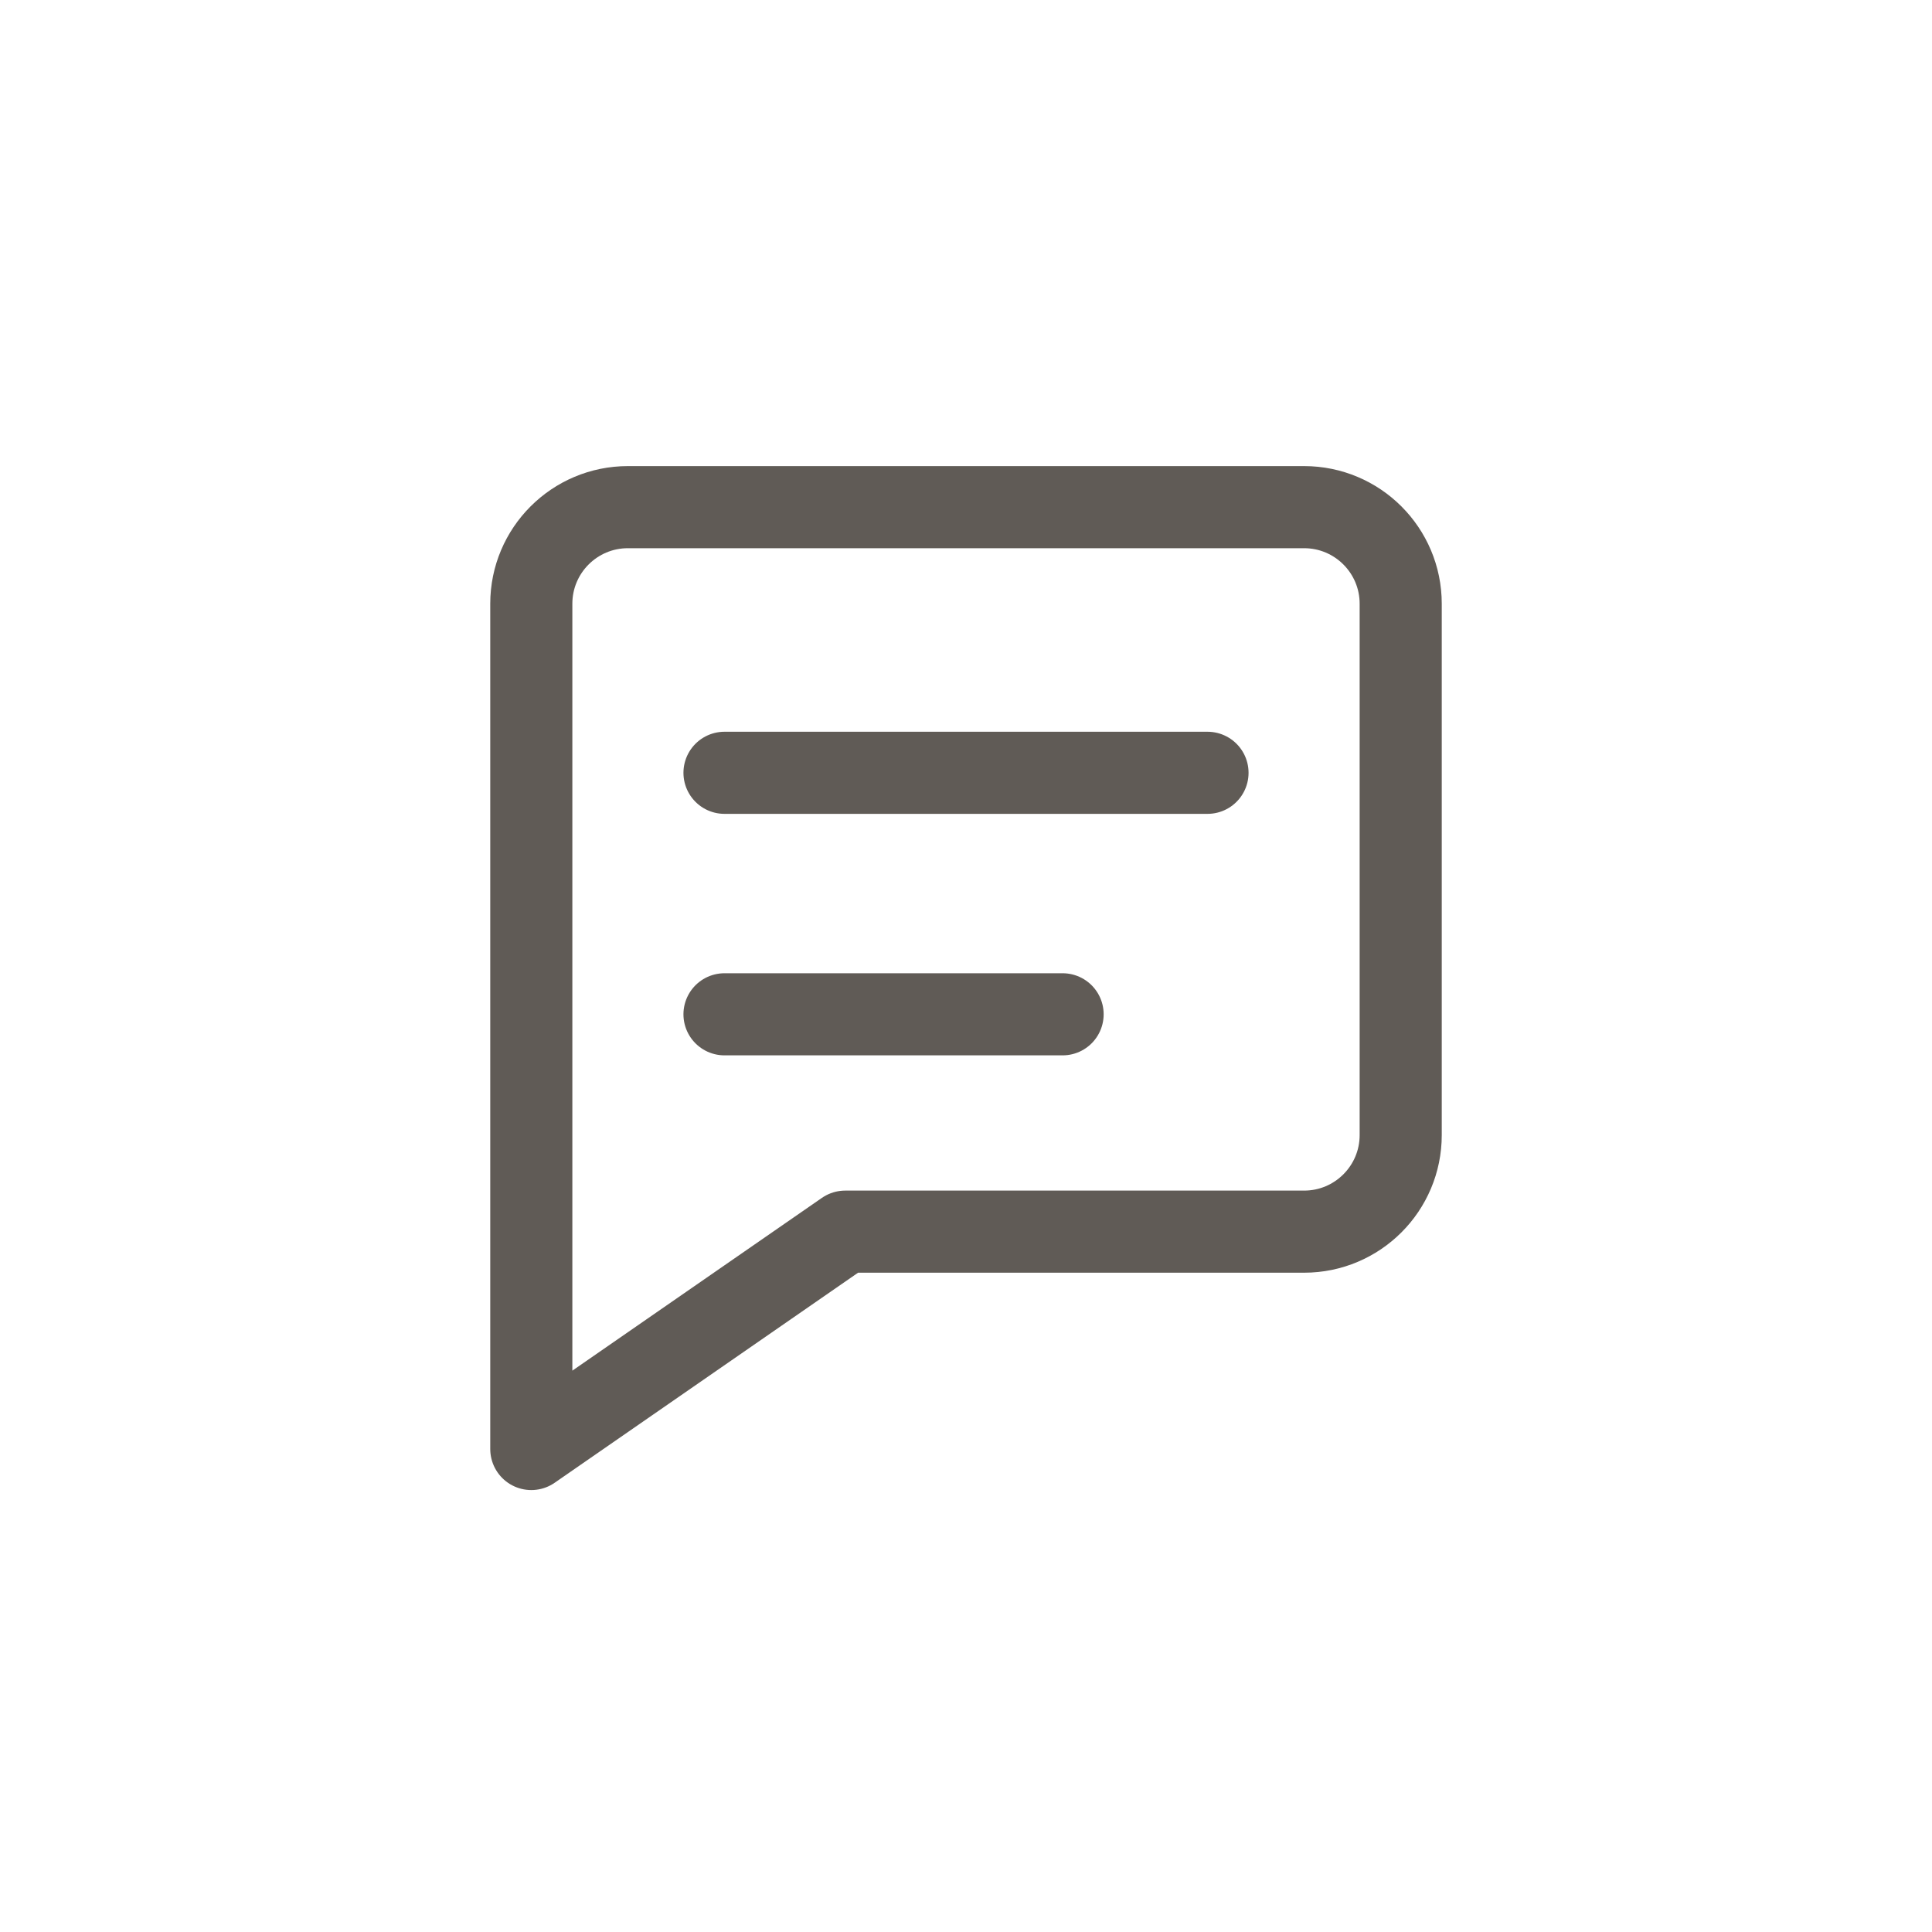
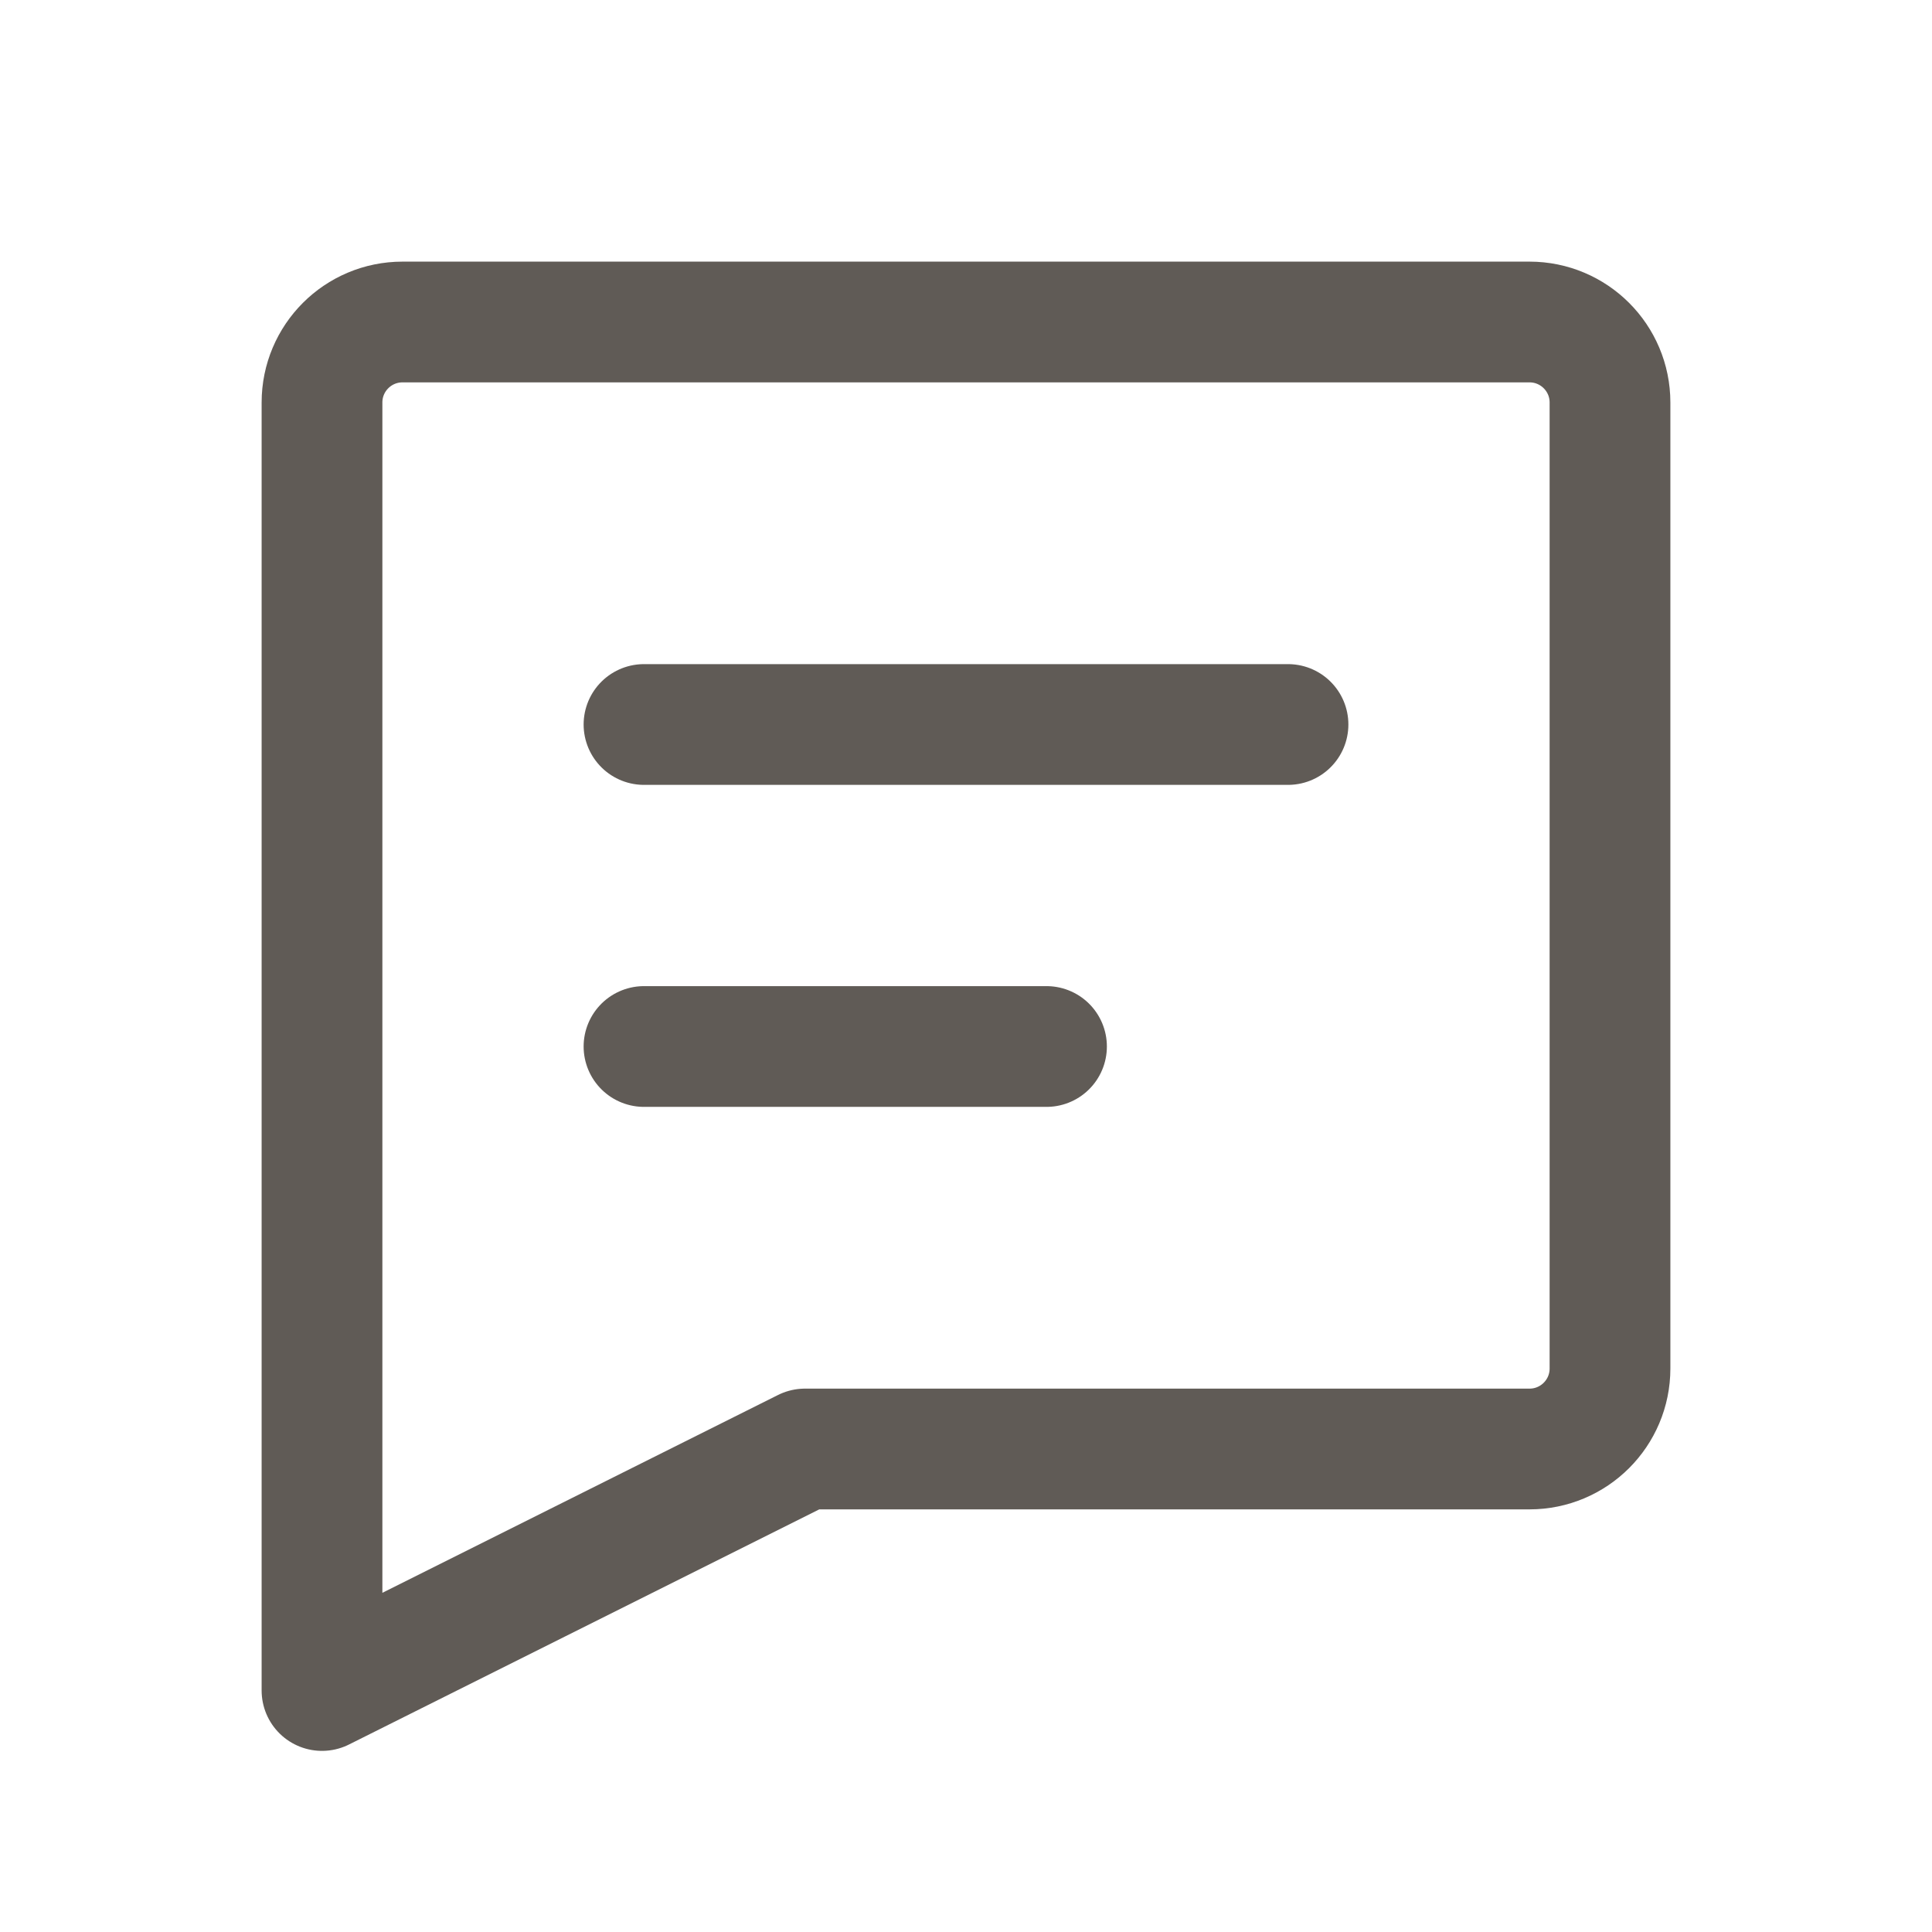
- <svg xmlns="http://www.w3.org/2000/svg" viewBox="0 0 40 40" fill="none" stroke="#605b56" stroke-width="1.7" stroke-linecap="round" stroke-linejoin="round">
-   <path d="M13 10.5h14a2 2 0 0 1 2 2v11a2 2 0 0 1-2 2h-9.5L11 30V12.5a2 2 0 0 1 2-2Z" />
-   <path d="M15 16h10m-10 5h7" />
+ <svg xmlns="http://www.w3.org/2000/svg" viewBox="0 0 24 24" fill="none" stroke="#605b56" stroke-width="1.5" stroke-linecap="round" stroke-linejoin="round">
+   <path d="M5 4h14a1 1 0 0 1 1 1v12a1 1 0 0 1-1 1h-9l-6 3V5a1 1 0 0 1 1-1Z" />
+   <path d="M8 9h8m-8 4h5" />
</svg>
